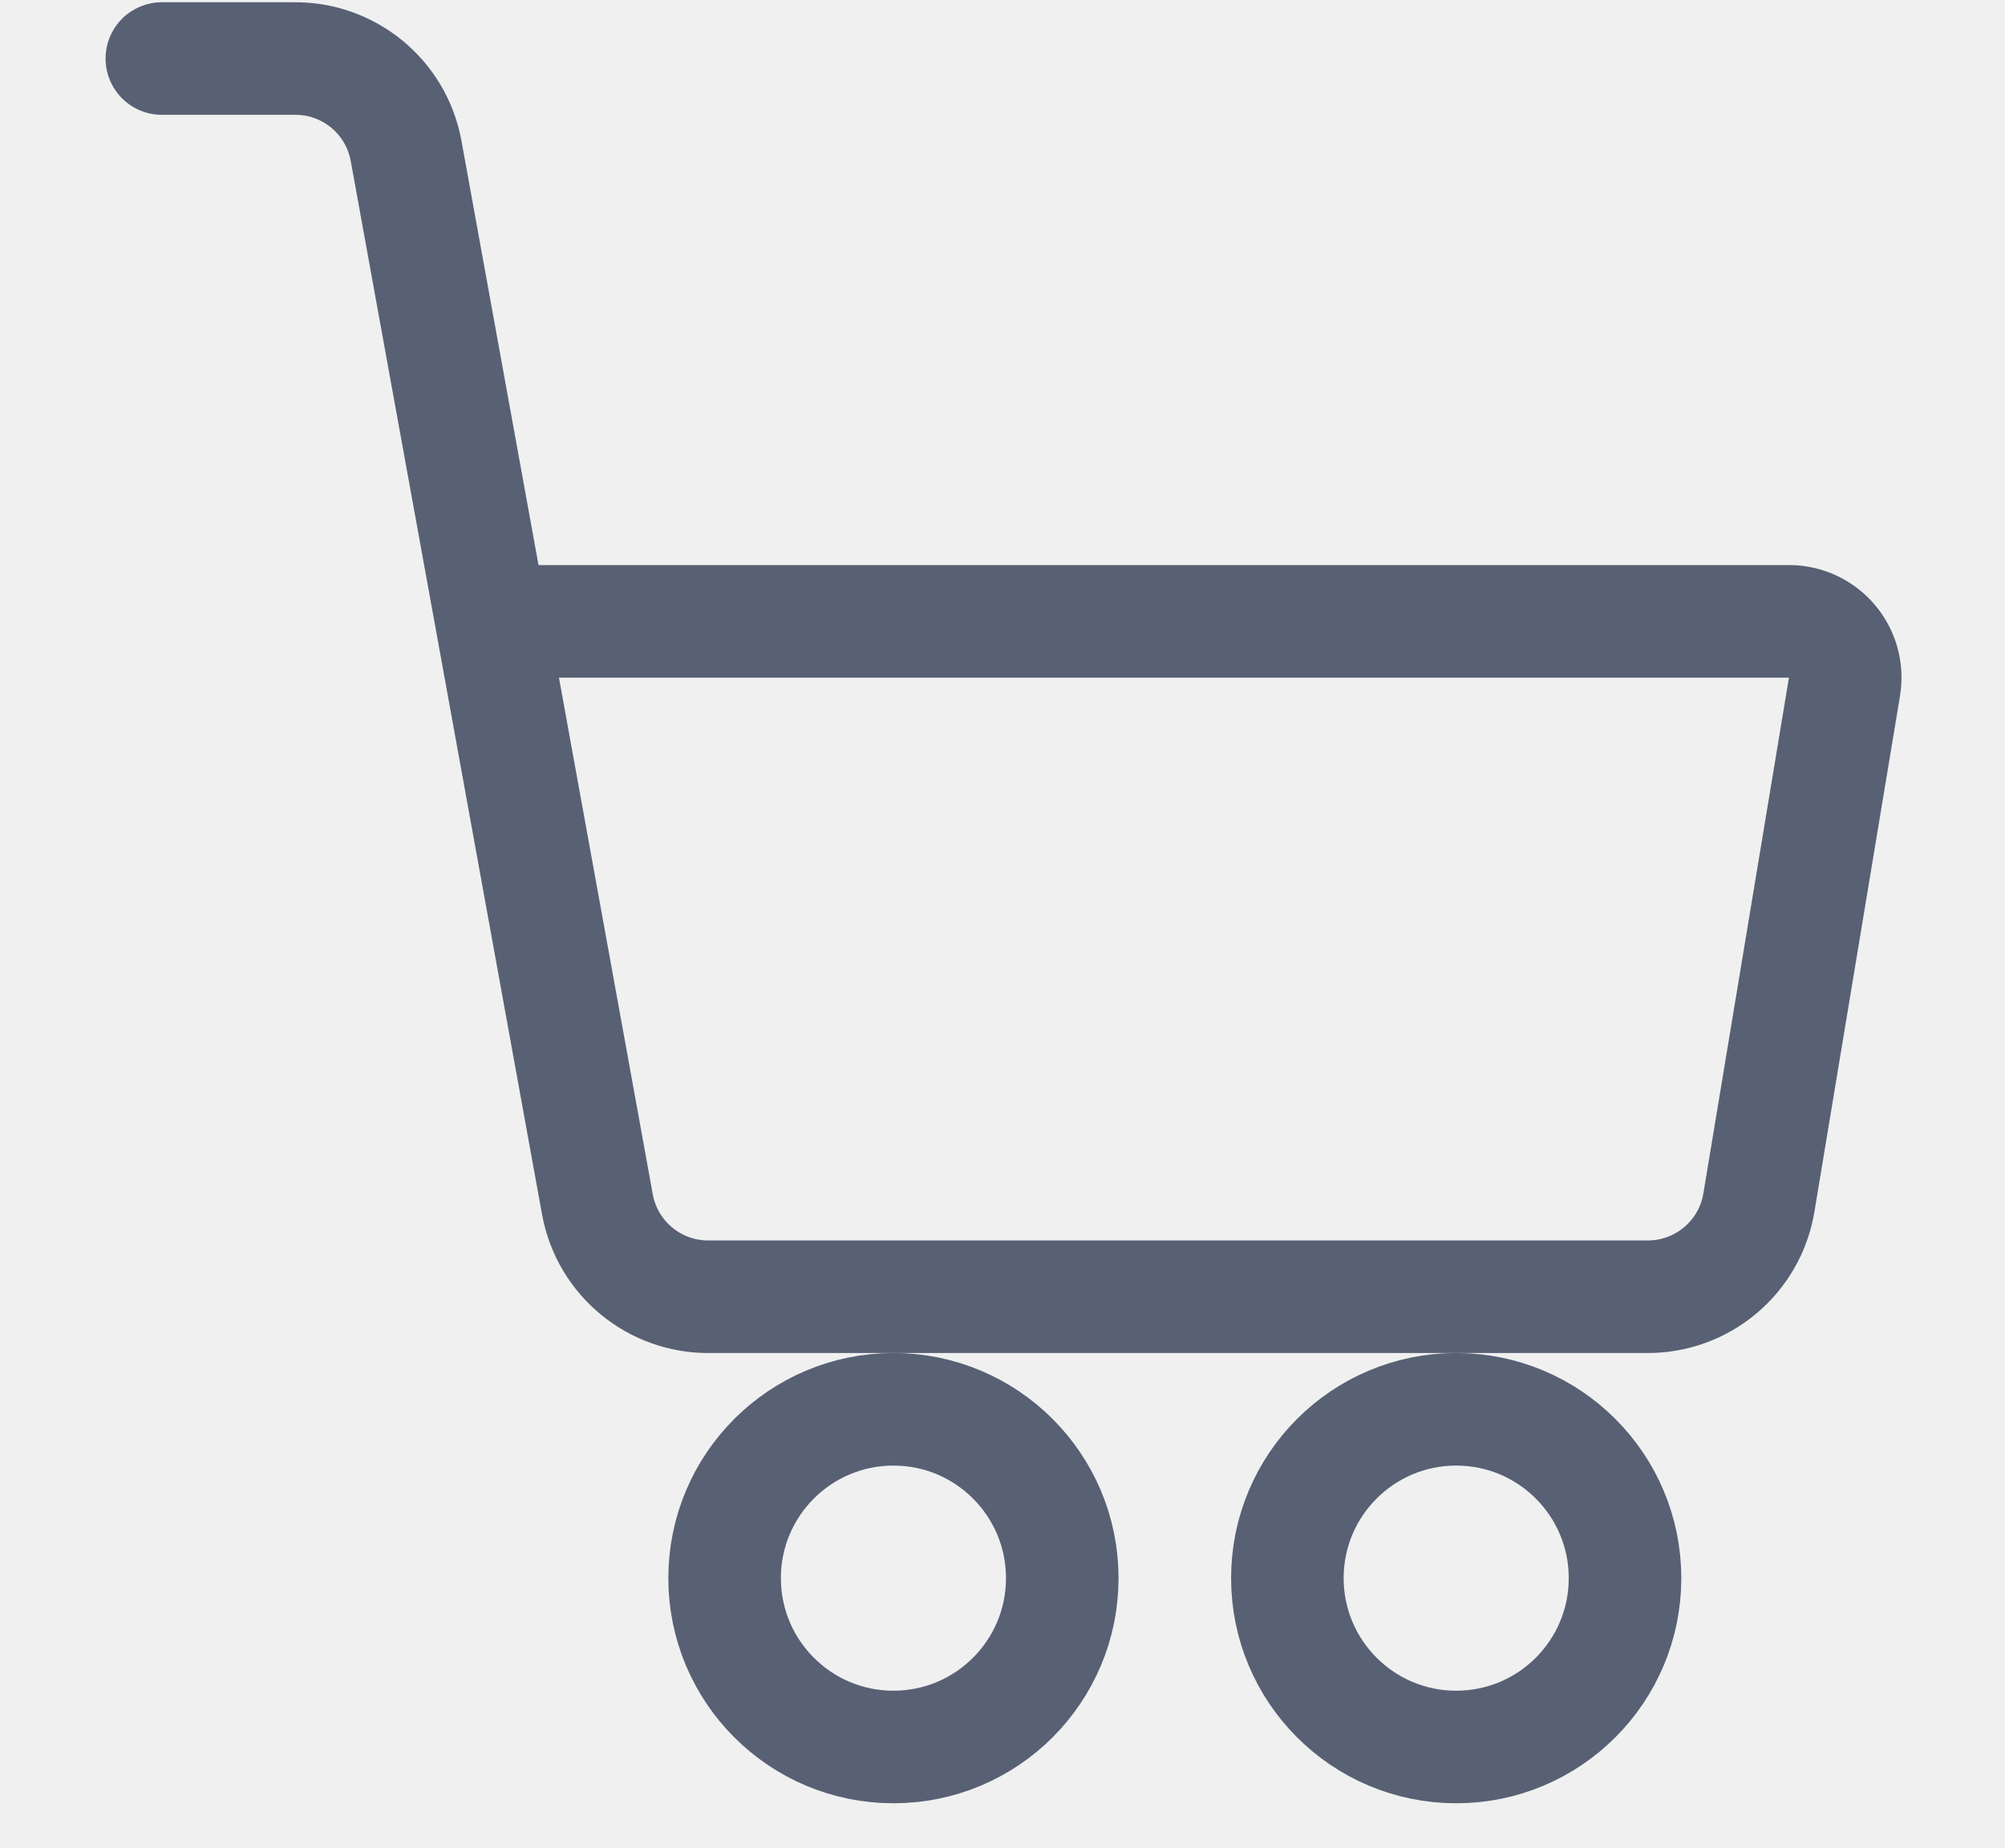
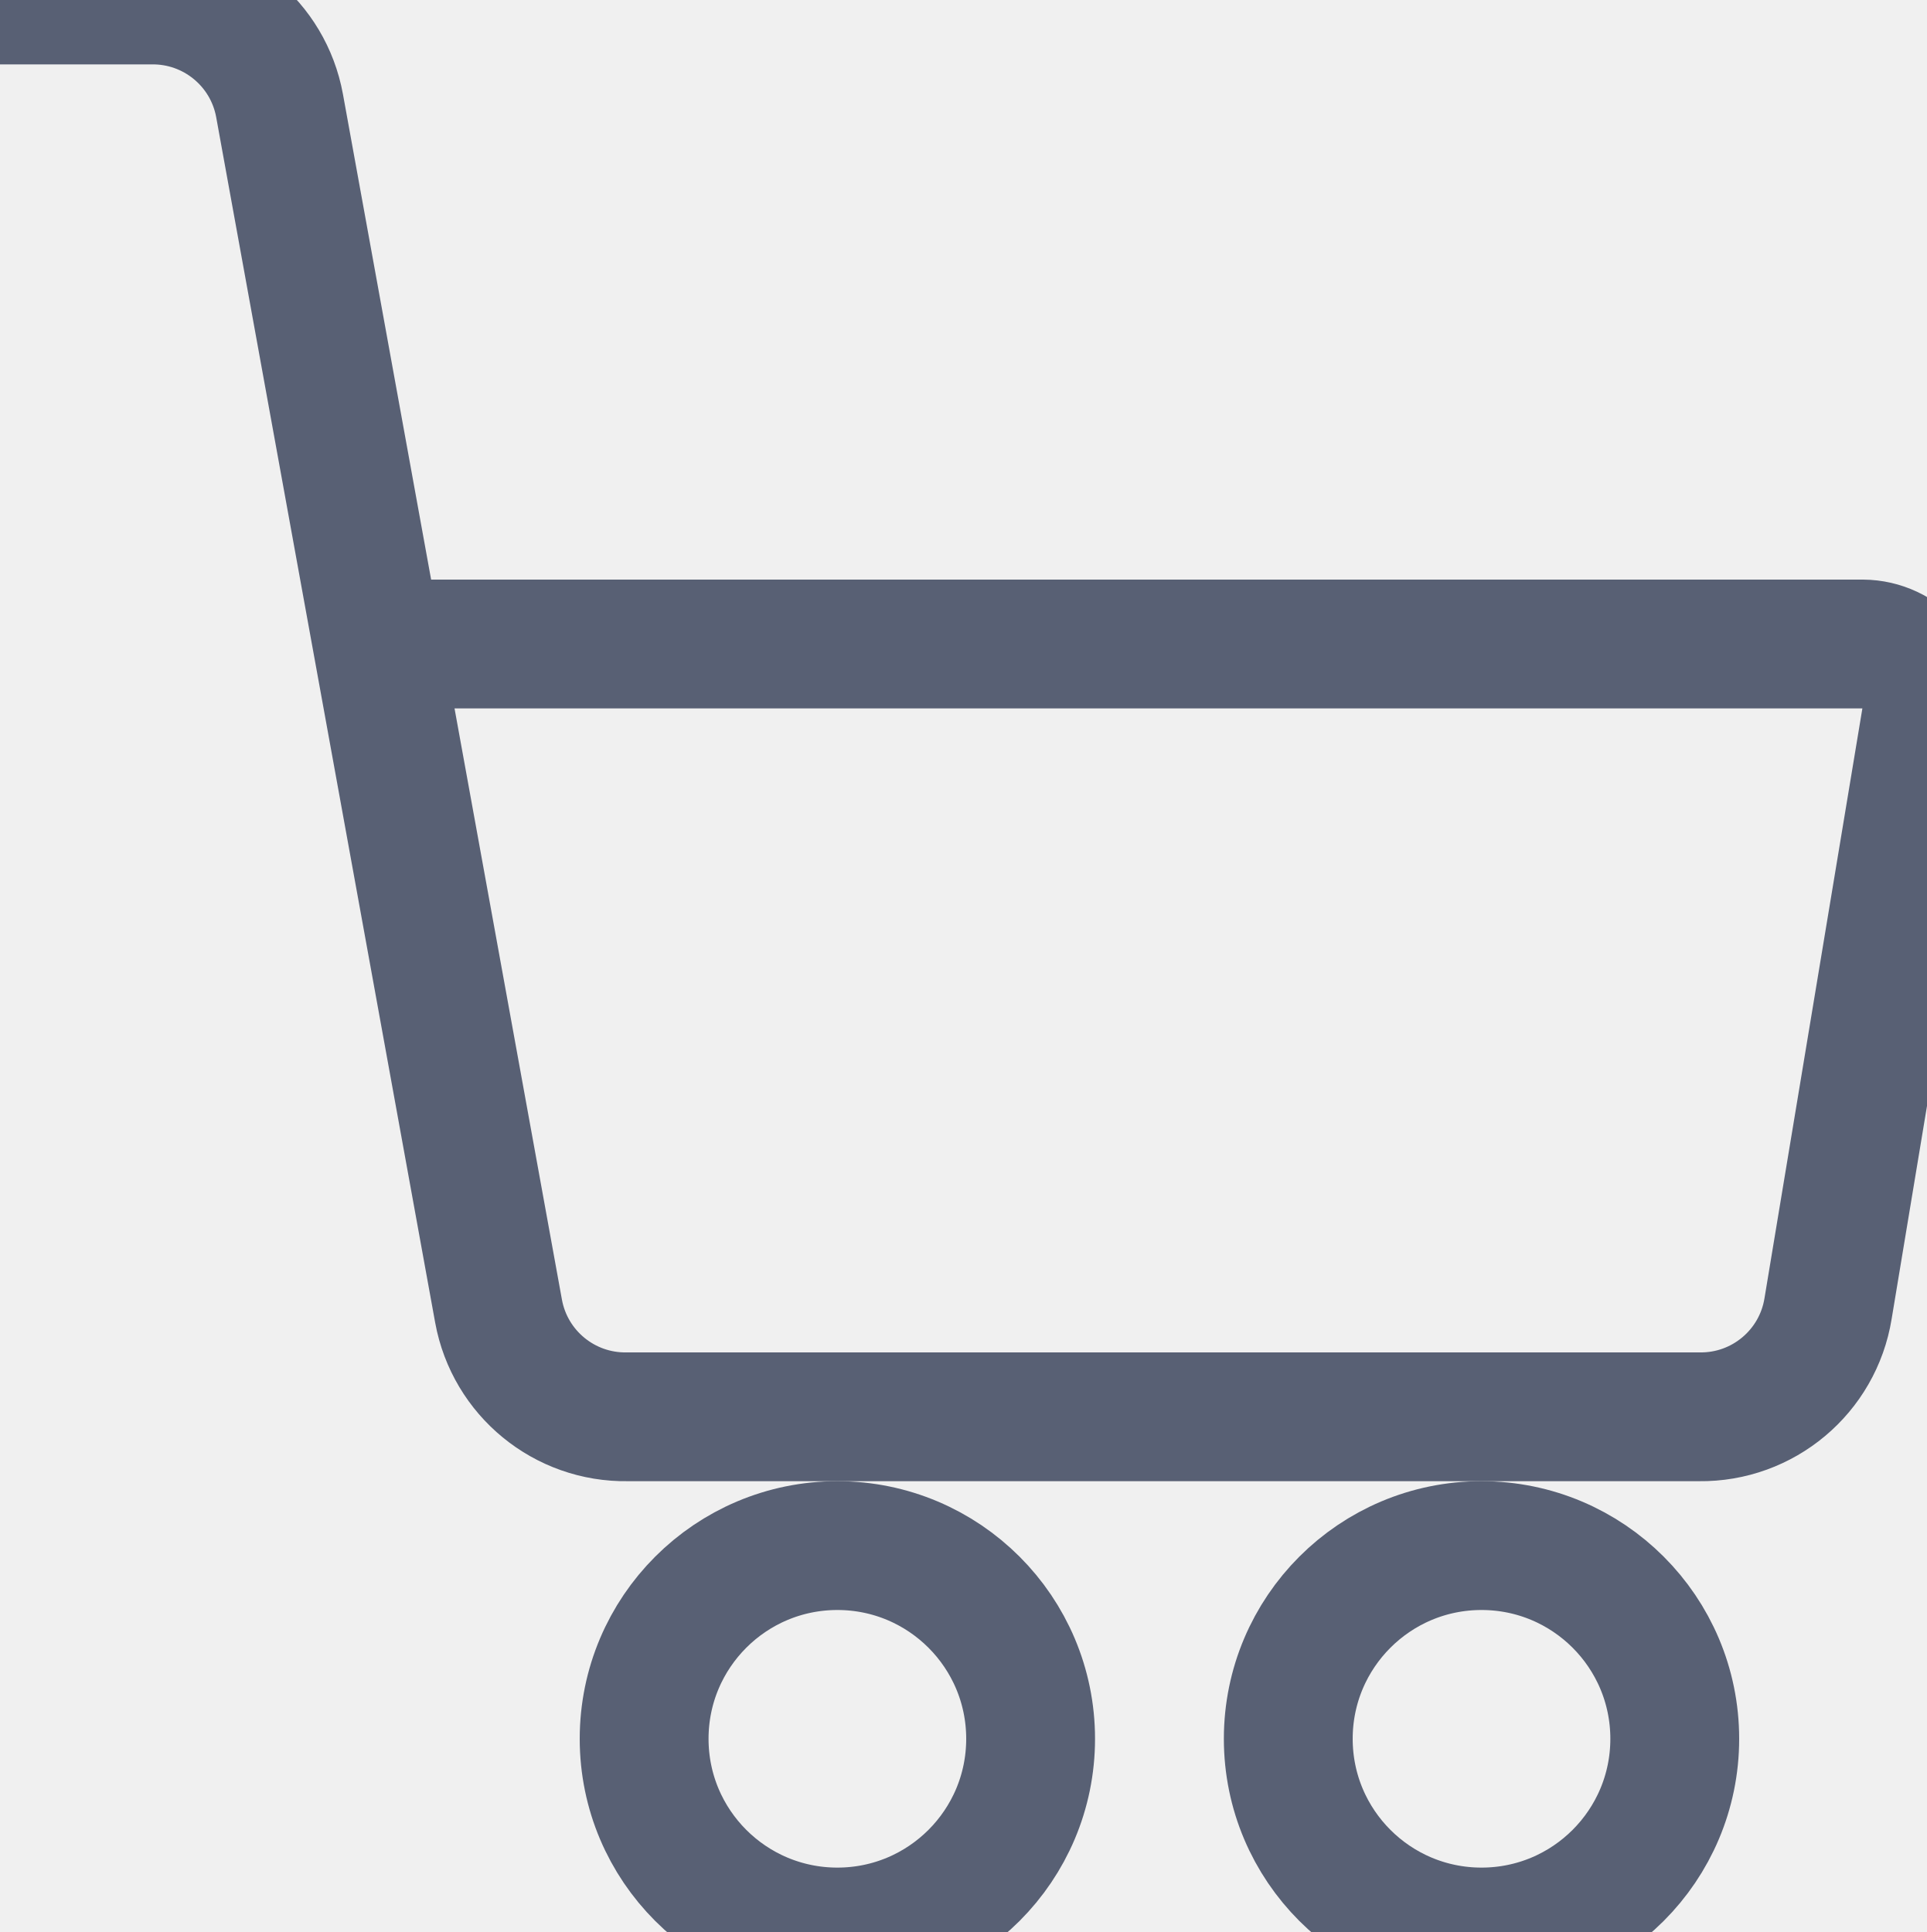
- <svg xmlns="http://www.w3.org/2000/svg" viewBox="-26.938 47.98 17.814 16.416" width="17.814px" height="16.416px" style="enable-background:new 0 0 400 1000;">
+ <svg xmlns="http://www.w3.org/2000/svg" viewBox="160.5 240.5 14.956 15" width="14.956px" height="15px">
  <defs>
-     <style>.cls-1,.cls-100,.cls-101,.cls-103,.cls-104,.cls-109,.cls-117,.cls-118,.cls-126,.cls-133,.cls-134,.cls-137,.cls-149,.cls-152,.cls-153,.cls-154,.cls-156,.cls-157,.cls-158,.cls-165,.cls-17,.cls-18,.cls-19,.cls-20,.cls-22,.cls-23,.cls-27,.cls-28,.cls-29,.cls-3,.cls-30,.cls-31,.cls-37,.cls-38,.cls-4,.cls-40,.cls-41,.cls-42,.cls-45,.cls-46,.cls-47,.cls-5,.cls-66,.cls-67,.cls-68,.cls-7,.cls-83,.cls-87,.cls-9,.cls-92,.cls-93,.cls-97,.cls-99{fill:none;}.cls-127,.cls-166,.cls-2,.cls-33,.cls-91{fill:#4262f0;}.cls-100,.cls-11,.cls-125,.cls-127,.cls-134,.cls-137,.cls-138,.cls-148,.cls-166,.cls-2,.cls-40,.cls-41,.cls-87,.cls-91{stroke:#4262f0;}.cls-10,.cls-100,.cls-101,.cls-103,.cls-104,.cls-107,.cls-109,.cls-11,.cls-12,.cls-126,.cls-13,.cls-132,.cls-148,.cls-157,.cls-158,.cls-16,.cls-166,.cls-171,.cls-19,.cls-2,.cls-20,.cls-27,.cls-28,.cls-29,.cls-37,.cls-38,.cls-4,.cls-41,.cls-43,.cls-44,.cls-45,.cls-66,.cls-67,.cls-68,.cls-7,.cls-81,.cls-84,.cls-85,.cls-87,.cls-92,.cls-93,.cls-94,.cls-95,.cls-96,.cls-99{stroke-miterlimit:10;}.cls-110,.cls-133,.cls-153,.cls-27,.cls-3,.cls-84{stroke:#fff;}.cls-103,.cls-104,.cls-105,.cls-107,.cls-108,.cls-110,.cls-117,.cls-118,.cls-119,.cls-120,.cls-121,.cls-122,.cls-123,.cls-124,.cls-125,.cls-127,.cls-128,.cls-129,.cls-133,.cls-135,.cls-136,.cls-137,.cls-138,.cls-149,.cls-150,.cls-152,.cls-153,.cls-154,.cls-155,.cls-156,.cls-158,.cls-159,.cls-17,.cls-18,.cls-19,.cls-20,.cls-22,.cls-24,.cls-25,.cls-27,.cls-29,.cls-3,.cls-31,.cls-37,.cls-39,.cls-40,.cls-41,.cls-42,.cls-46,.cls-5,.cls-64,.cls-66,.cls-68,.cls-7,.cls-83,.cls-85,.cls-88,.cls-89,.cls-90,.cls-91,.cls-92,.cls-93,.cls-96,.cls-97,.cls-99{stroke-linecap:round;}.cls-105,.cls-108,.cls-110,.cls-117,.cls-118,.cls-119,.cls-120,.cls-121,.cls-122,.cls-123,.cls-124,.cls-125,.cls-127,.cls-128,.cls-129,.cls-133,.cls-134,.cls-135,.cls-136,.cls-137,.cls-138,.cls-149,.cls-150,.cls-153,.cls-154,.cls-155,.cls-159,.cls-165,.cls-17,.cls-18,.cls-22,.cls-23,.cls-24,.cls-25,.cls-3,.cls-30,.cls-31,.cls-35,.cls-39,.cls-40,.cls-42,.cls-46,.cls-47,.cls-5,.cls-64,.cls-83,.cls-88,.cls-89,.cls-90,.cls-91,.cls-97{stroke-linejoin:round;}.cls-10,.cls-108,.cls-150,.cls-154,.cls-157,.cls-158,.cls-16,.cls-23,.cls-25,.cls-28,.cls-29,.cls-30,.cls-31,.cls-35,.cls-39,.cls-4,.cls-47,.cls-5,.cls-7,.cls-85{stroke:#586074;}.cls-24,.cls-6{fill:#7c869c;}.cls-108,.cls-150,.cls-16,.cls-163,.cls-25,.cls-8,.cls-85{fill:#586074;}.cls-148,.cls-21,.cls-86,.cls-9{opacity:0;}.cls-10,.cls-11,.cls-110,.cls-111,.cls-12,.cls-135,.cls-136,.cls-138,.cls-14,.cls-148,.cls-161,.cls-21,.cls-35,.cls-39,.cls-44,.cls-64,.cls-84,.cls-86,.cls-88,.cls-94{fill:#fff;}.cls-101,.cls-12,.cls-13,.cls-159,.cls-17,.cls-19,.cls-42,.cls-67,.cls-68,.cls-88,.cls-89{stroke:#31b491;}.cls-13,.cls-15,.cls-159,.cls-89{fill:#31b491;}.cls-100,.cls-103,.cls-104,.cls-105,.cls-159,.cls-17,.cls-18,.cls-28,.cls-29,.cls-30,.cls-31,.cls-67,.cls-68,.cls-93,.cls-95,.cls-96{stroke-width:2px;}.cls-18,.cls-45,.cls-46,.cls-81,.cls-92,.cls-93{stroke:#f07d42;}.cls-156,.cls-165,.cls-171,.cls-20,.cls-38,.cls-43,.cls-83,.cls-94{stroke:#ec4243;}.cls-107,.cls-132,.cls-22,.cls-90,.cls-99{stroke:#1f2229;}.cls-23{stroke-linecap:square;}.cls-24,.cls-64{stroke:#7c869c;}.cls-171,.cls-26,.cls-43{fill:#ec4243;}.cls-32,.cls-81{fill:#f07d42;}.cls-105,.cls-120,.cls-34{fill:#99a1b2;}.cls-36{clip-path:url(#clip-path);}.cls-104,.cls-37,.cls-44{stroke:#d3d7de;}.cls-48{fill:#ec1c24;}.cls-49{fill:#0057a7;}.cls-50{fill:#006838;}.cls-51{fill:#f48120;}.cls-52{fill:url(#linear-gradient);}.cls-53{fill:url(#linear-gradient-2);}.cls-54{fill:url(#linear-gradient-3);}.cls-55{fill:url(#linear-gradient-4);}.cls-56{fill:url(#linear-gradient-5);}.cls-57{fill:url(#linear-gradient-6);}.cls-58{fill:url(#linear-gradient-7);}.cls-59{fill:url(#linear-gradient-8);}.cls-60{fill:url(#linear-gradient-9);}.cls-61{fill:url(#linear-gradient-10);}.cls-62{fill:url(#linear-gradient-11);}.cls-63{fill:url(#linear-gradient-12);}.cls-65{clip-path:url(#clip-path-2);}.cls-103,.cls-105,.cls-117,.cls-120,.cls-66{stroke:#99a1b2;}.cls-69{fill:#e64a19;}.cls-70{fill:#5a2479;}.cls-71{fill:#8034ad;}.cls-72{fill:#f2f2f2;}.cls-73{fill:#f14336;}.cls-74{fill:#d32e2a;}.cls-75{fill:#ffd15c;}.cls-76{fill:#f8b64c;}.cls-77{fill:#40596b;}.cls-78{fill:#cdd6e0;}.cls-79{fill:#ff7058;}.cls-80{fill:#b8642f;}.cls-82{fill:#d3d7de;}.cls-111,.cls-86{fill-opacity:0;}.cls-107,.cls-132,.cls-90{fill:#1f2229;}.cls-132,.cls-90{opacity:0.6;}.cls-155,.cls-95,.cls-96{fill:#636c83;}.cls-135,.cls-136,.cls-155,.cls-95,.cls-96{stroke:#636c83;}.cls-97{stroke:#892320;}.cls-98{fill:#e9b449;}.cls-102{fill:#337eff;}.cls-106{clip-path:url(#clip-path-3);}.cls-107{opacity:0.4;}.cls-108,.cls-127{stroke-width:0.5px;}.cls-109{stroke:#000;}.cls-112{fill:#e2e4e9;}.cls-113,.cls-119,.cls-121{fill:#c5c9d3;}.cls-114,.cls-124,.cls-125{fill:#5a76f2;}.cls-115,.cls-122{fill:#899df5;}.cls-116,.cls-123{fill:#b8c4f9;}.cls-118,.cls-124{stroke:#5a76f2;}.cls-119{stroke:#bdbdbd;}.cls-121{stroke:#c5c9d3;}.cls-122{stroke:#899df5;}.cls-123{stroke:#b8c4f9;}.cls-126{stroke:#757575;}.cls-128{fill:#2b4eee;stroke:#2b4eee;}.cls-129{fill:#133bec;stroke:#133bec;}.cls-130{fill:#6442f0;}.cls-131{fill:#295394;}.cls-133{stroke-width:4px;}.cls-136,.cls-137,.cls-149,.cls-150,.cls-152,.cls-153,.cls-154,.cls-155,.cls-156,.cls-157,.cls-158{stroke-width:1.5px;}.cls-139{fill:url(#linear-gradient-13);}.cls-140{fill:url(#linear-gradient-14);}.cls-141{fill:url(#linear-gradient-15);}.cls-142{fill:url(#linear-gradient-16);}.cls-143{fill:url(#linear-gradient-17);}.cls-144{fill:url(#linear-gradient-18);}.cls-145{fill:url(#linear-gradient-19);}.cls-146{fill:#2680eb;}.cls-147{fill:red;}.cls-148,.cls-166,.cls-171{stroke-width:0;}.cls-149,.cls-152{stroke:#424857;}.cls-151{fill:#424857;}.cls-160{fill:url(#linear-gradient-20);}.cls-161,.cls-163{fill-rule:evenodd;}.cls-162{fill:#0077b5;}.cls-164{fill:url(#linear-gradient-21);}.cls-167{fill:#1ab6ff;}.cls-168{fill:#207245;}.cls-169{fill:#cb4424;}.cls-170{fill:#c50606;}</style>
+     <style>.cls-1,.cls-100,.cls-101,.cls-103,.cls-104,.cls-109,.cls-117,.cls-118,.cls-126,.cls-133,.cls-134,.cls-137,.cls-149,.cls-152,.cls-153,.cls-154,.cls-156,.cls-157,.cls-158,.cls-165,.cls-17,.cls-18,.cls-19,.cls-20,.cls-22,.cls-23,.cls-27,.cls-28,.cls-29,.cls-3,.cls-30,.cls-31,.cls-37,.cls-38,.cls-4,.cls-40,.cls-41,.cls-42,.cls-45,.cls-46,.cls-47,.cls-5,.cls-66,.cls-67,.cls-68,.cls-7,.cls-83,.cls-87,.cls-9,.cls-92,.cls-93,.cls-97,.cls-99{fill:none;}.cls-127,.cls-166,.cls-2,.cls-33,.cls-91{fill:#586074;}.cls-100,.cls-11,.cls-125,.cls-127,.cls-134,.cls-137,.cls-138,.cls-148,.cls-166,.cls-2,.cls-40,.cls-41,.cls-87,.cls-91{stroke:#586074;}.cls-10,.cls-100,.cls-101,.cls-103,.cls-104,.cls-107,.cls-109,.cls-11,.cls-12,.cls-126,.cls-13,.cls-132,.cls-148,.cls-157,.cls-158,.cls-16,.cls-166,.cls-171,.cls-19,.cls-2,.cls-20,.cls-27,.cls-28,.cls-29,.cls-37,.cls-38,.cls-4,.cls-41,.cls-43,.cls-44,.cls-45,.cls-66,.cls-67,.cls-68,.cls-7,.cls-81,.cls-84,.cls-85,.cls-87,.cls-92,.cls-93,.cls-94,.cls-95,.cls-96,.cls-99{stroke-miterlimit:10;}.cls-110,.cls-133,.cls-153,.cls-27,.cls-3,.cls-84{stroke:#fff;}.cls-103,.cls-104,.cls-105,.cls-107,.cls-108,.cls-110,.cls-117,.cls-118,.cls-119,.cls-120,.cls-121,.cls-122,.cls-123,.cls-124,.cls-125,.cls-127,.cls-128,.cls-129,.cls-133,.cls-135,.cls-136,.cls-137,.cls-138,.cls-149,.cls-150,.cls-152,.cls-153,.cls-154,.cls-155,.cls-156,.cls-158,.cls-159,.cls-17,.cls-18,.cls-19,.cls-20,.cls-22,.cls-24,.cls-25,.cls-27,.cls-29,.cls-3,.cls-31,.cls-37,.cls-39,.cls-40,.cls-41,.cls-42,.cls-46,.cls-5,.cls-64,.cls-66,.cls-68,.cls-7,.cls-83,.cls-85,.cls-88,.cls-89,.cls-90,.cls-91,.cls-92,.cls-93,.cls-96,.cls-97,.cls-99{stroke-linecap:round;}.cls-105,.cls-108,.cls-110,.cls-117,.cls-118,.cls-119,.cls-120,.cls-121,.cls-122,.cls-123,.cls-124,.cls-125,.cls-127,.cls-128,.cls-129,.cls-133,.cls-134,.cls-135,.cls-136,.cls-137,.cls-138,.cls-149,.cls-150,.cls-153,.cls-154,.cls-155,.cls-159,.cls-165,.cls-17,.cls-18,.cls-22,.cls-23,.cls-24,.cls-25,.cls-3,.cls-30,.cls-31,.cls-35,.cls-39,.cls-40,.cls-42,.cls-46,.cls-47,.cls-5,.cls-64,.cls-83,.cls-88,.cls-89,.cls-90,.cls-91,.cls-97{stroke-linejoin:round;}.cls-10,.cls-108,.cls-150,.cls-154,.cls-157,.cls-158,.cls-16,.cls-23,.cls-25,.cls-28,.cls-29,.cls-30,.cls-31,.cls-35,.cls-39,.cls-4,.cls-47,.cls-5,.cls-7,.cls-85{stroke:#586074;}.cls-24,.cls-6{fill:#7c869c;}.cls-108,.cls-150,.cls-16,.cls-163,.cls-25,.cls-8,.cls-85{fill:#586074;}.cls-148,.cls-21,.cls-86,.cls-9{opacity:0;}.cls-10,.cls-11,.cls-110,.cls-111,.cls-12,.cls-135,.cls-136,.cls-138,.cls-14,.cls-148,.cls-161,.cls-21,.cls-35,.cls-39,.cls-44,.cls-64,.cls-84,.cls-86,.cls-88,.cls-94{fill:#fff;}.cls-101,.cls-12,.cls-13,.cls-159,.cls-17,.cls-19,.cls-42,.cls-67,.cls-68,.cls-88,.cls-89{stroke:#31b491;}.cls-13,.cls-15,.cls-159,.cls-89{fill:#31b491;}.cls-100,.cls-103,.cls-104,.cls-105,.cls-159,.cls-17,.cls-18,.cls-28,.cls-29,.cls-30,.cls-31,.cls-67,.cls-68,.cls-93,.cls-95,.cls-96{stroke-width:2px;}.cls-18,.cls-45,.cls-46,.cls-81,.cls-92,.cls-93{stroke:#f07d42;}.cls-156,.cls-165,.cls-171,.cls-20,.cls-38,.cls-43,.cls-83,.cls-94{stroke:#ec4243;}.cls-107,.cls-132,.cls-22,.cls-90,.cls-99{stroke:#1f2229;}.cls-23{stroke-linecap:square;}.cls-24,.cls-64{stroke:#7c869c;}.cls-171,.cls-26,.cls-43{fill:#ec4243;}.cls-32,.cls-81{fill:#f07d42;}.cls-105,.cls-120,.cls-34{fill:#99a1b2;}.cls-36{clip-path:url(#clip-path);}.cls-104,.cls-37,.cls-44{stroke:#d3d7de;}.cls-48{fill:#ec1c24;}.cls-49{fill:#0057a7;}.cls-50{fill:#006838;}.cls-51{fill:#f48120;}.cls-52{fill:url(#linear-gradient);}.cls-53{fill:url(#linear-gradient-2);}.cls-54{fill:url(#linear-gradient-3);}.cls-55{fill:url(#linear-gradient-4);}.cls-56{fill:url(#linear-gradient-5);}.cls-57{fill:url(#linear-gradient-6);}.cls-58{fill:url(#linear-gradient-7);}.cls-59{fill:url(#linear-gradient-8);}.cls-60{fill:url(#linear-gradient-9);}.cls-61{fill:url(#linear-gradient-10);}.cls-62{fill:url(#linear-gradient-11);}.cls-63{fill:url(#linear-gradient-12);}.cls-65{clip-path:url(#clip-path-2);}.cls-103,.cls-105,.cls-117,.cls-120,.cls-66{stroke:#99a1b2;}.cls-69{fill:#e64a19;}.cls-70{fill:#5a2479;}.cls-71{fill:#8034ad;}.cls-72{fill:#f2f2f2;}.cls-73{fill:#f14336;}.cls-74{fill:#d32e2a;}.cls-75{fill:#ffd15c;}.cls-76{fill:#f8b64c;}.cls-77{fill:#40596b;}.cls-78{fill:#cdd6e0;}.cls-79{fill:#ff7058;}.cls-80{fill:#b8642f;}.cls-82{fill:#d3d7de;}.cls-111,.cls-86{fill-opacity:0;}.cls-107,.cls-132,.cls-90{fill:#1f2229;}.cls-132,.cls-90{opacity:0.6;}.cls-155,.cls-95,.cls-96{fill:#636c83;}.cls-135,.cls-136,.cls-155,.cls-95,.cls-96{stroke:#636c83;}.cls-97{stroke:#892320;}.cls-98{fill:#e9b449;}.cls-102{fill:#337eff;}.cls-106{clip-path:url(#clip-path-3);}.cls-107{opacity:0.4;}.cls-108,.cls-127{stroke-width:0.5px;}.cls-109{stroke:#000;}.cls-112{fill:#e2e4e9;}.cls-113,.cls-119,.cls-121{fill:#c5c9d3;}.cls-114,.cls-124,.cls-125{fill:#5a76f2;}.cls-115,.cls-122{fill:#899df5;}.cls-116,.cls-123{fill:#b8c4f9;}.cls-118,.cls-124{stroke:#5a76f2;}.cls-119{stroke:#bdbdbd;}.cls-121{stroke:#c5c9d3;}.cls-122{stroke:#899df5;}.cls-123{stroke:#b8c4f9;}.cls-126{stroke:#757575;}.cls-128{fill:#2b4eee;stroke:#2b4eee;}.cls-129{fill:#133bec;stroke:#133bec;}.cls-130{fill:#6442f0;}.cls-131{fill:#295394;}.cls-133{stroke-width:4px;}.cls-136,.cls-137,.cls-149,.cls-150,.cls-152,.cls-153,.cls-154,.cls-155,.cls-156,.cls-157,.cls-158{stroke-width:1.5px;}.cls-139{fill:url(#linear-gradient-13);}.cls-140{fill:url(#linear-gradient-14);}.cls-141{fill:url(#linear-gradient-15);}.cls-142{fill:url(#linear-gradient-16);}.cls-143{fill:url(#linear-gradient-17);}.cls-144{fill:url(#linear-gradient-18);}.cls-145{fill:url(#linear-gradient-19);}.cls-146{fill:#2680eb;}.cls-147{fill:red;}.cls-148,.cls-166,.cls-171{stroke-width:0;}.cls-149,.cls-152{stroke:#424857;}.cls-151{fill:#424857;}.cls-160{fill:url(#linear-gradient-20);}.cls-161,.cls-163{fill-rule:evenodd;}.cls-162{fill:#0077b5;}.cls-164{fill:url(#linear-gradient-21);}.cls-167{fill:#1ab6ff;}.cls-168{fill:#207245;}.cls-169{fill:#cb4424;}.cls-170{fill:#c50606;}</style>
  </defs>
-   <rect class="cls-1" y="48" width="16" height="16" x="-26" />
-   <rect class="cls-1" y="48" width="16" height="16" x="-26" />
-   <rect class="cls-1" y="48" width="16" height="16" x="-26" />
-   <path class="cls-5" d="M -25.5 48.5 L -24.33 48.5 C -23.841 48.492 -23.418 48.839 -23.33 49.32 L -21.63 58.68 C -21.542 59.161 -21.119 59.508 -20.63 59.5 L -12.31 59.5 C -11.815 59.506 -11.389 59.149 -11.31 58.66 L -10.55 54.08 C -10.501 53.777 -10.733 53.502 -11.04 53.5 L -22.5 53.5" />
-   <circle class="cls-5" cy="62" r="1.5" cx="-19" />
-   <circle class="cls-5" cy="62" r="1.5" cx="-14" />
+   <path class="cls-40" d="M160.5,240.5h1.17a1,1,0,0,1,1,.82l1.7,9.36a1,1,0,0,0,1,.82h8.32a1,1,0,0,0,1-.84l.76-4.58a.5.5,0,0,0-.49-.58H163.5" />
+   <circle class="cls-40" cx="167" cy="254" r="1.5" />
+   <circle class="cls-40" cx="172" cy="254" r="1.5" />
</svg>
